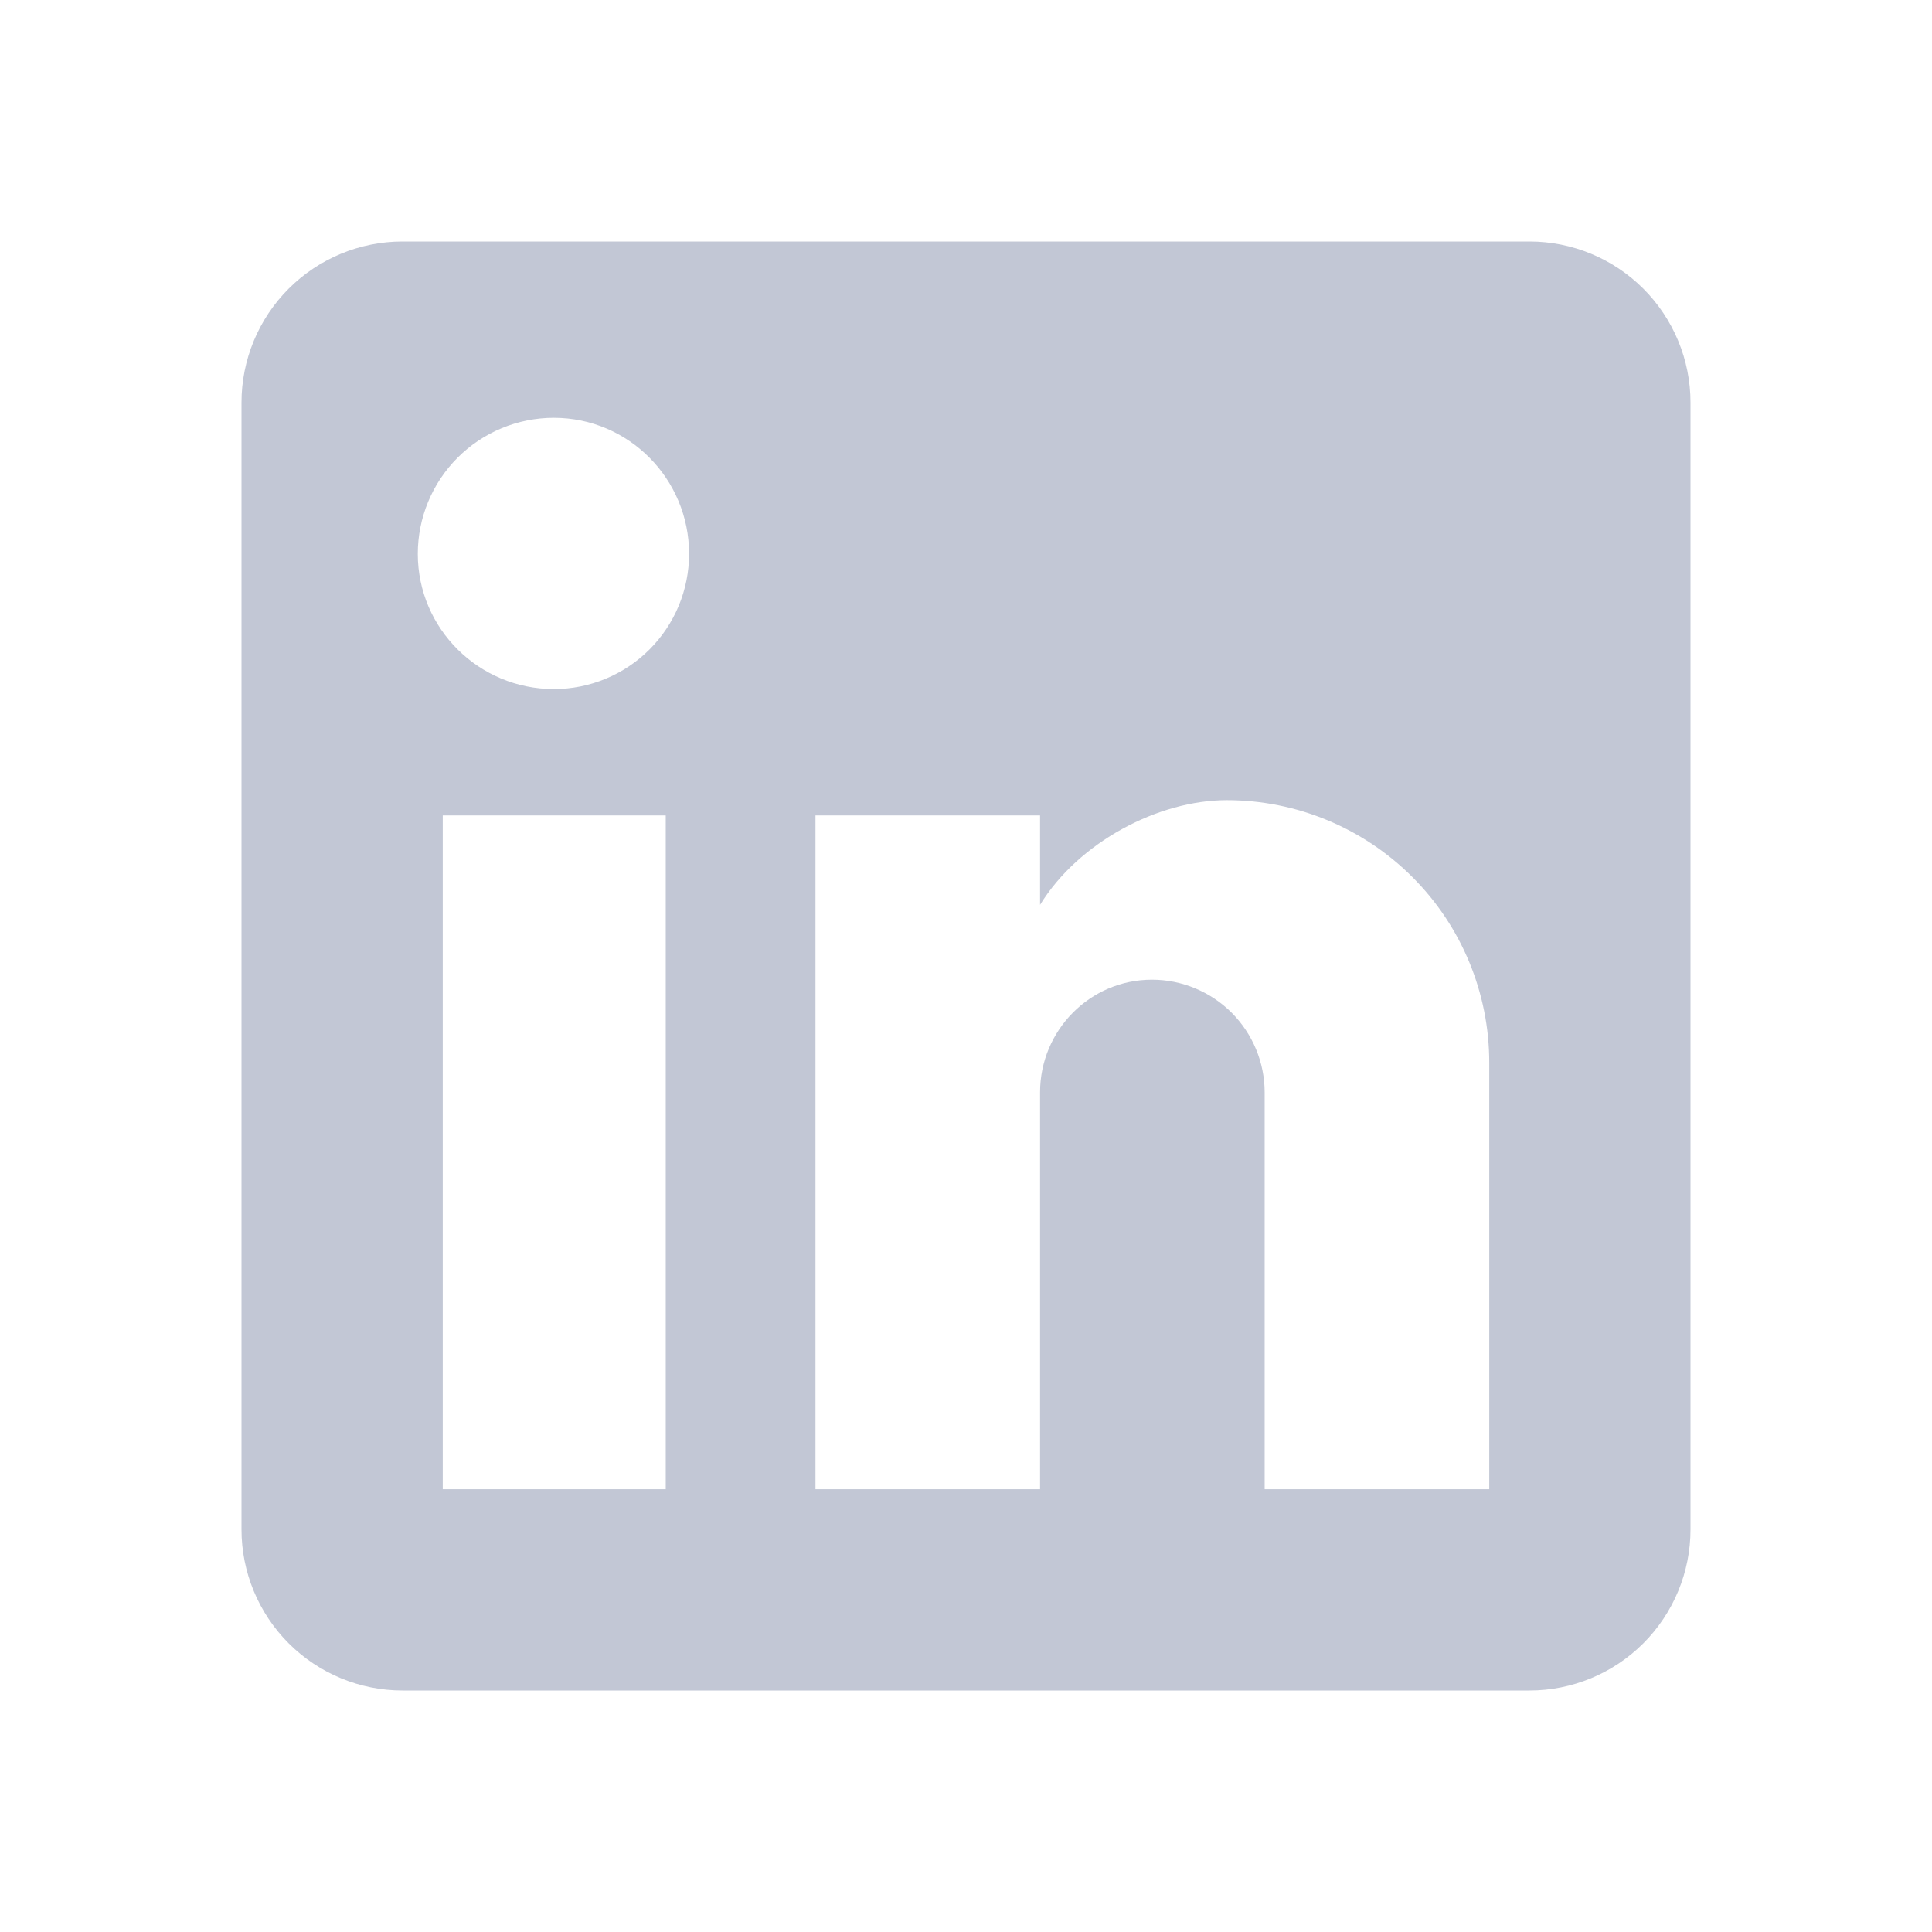
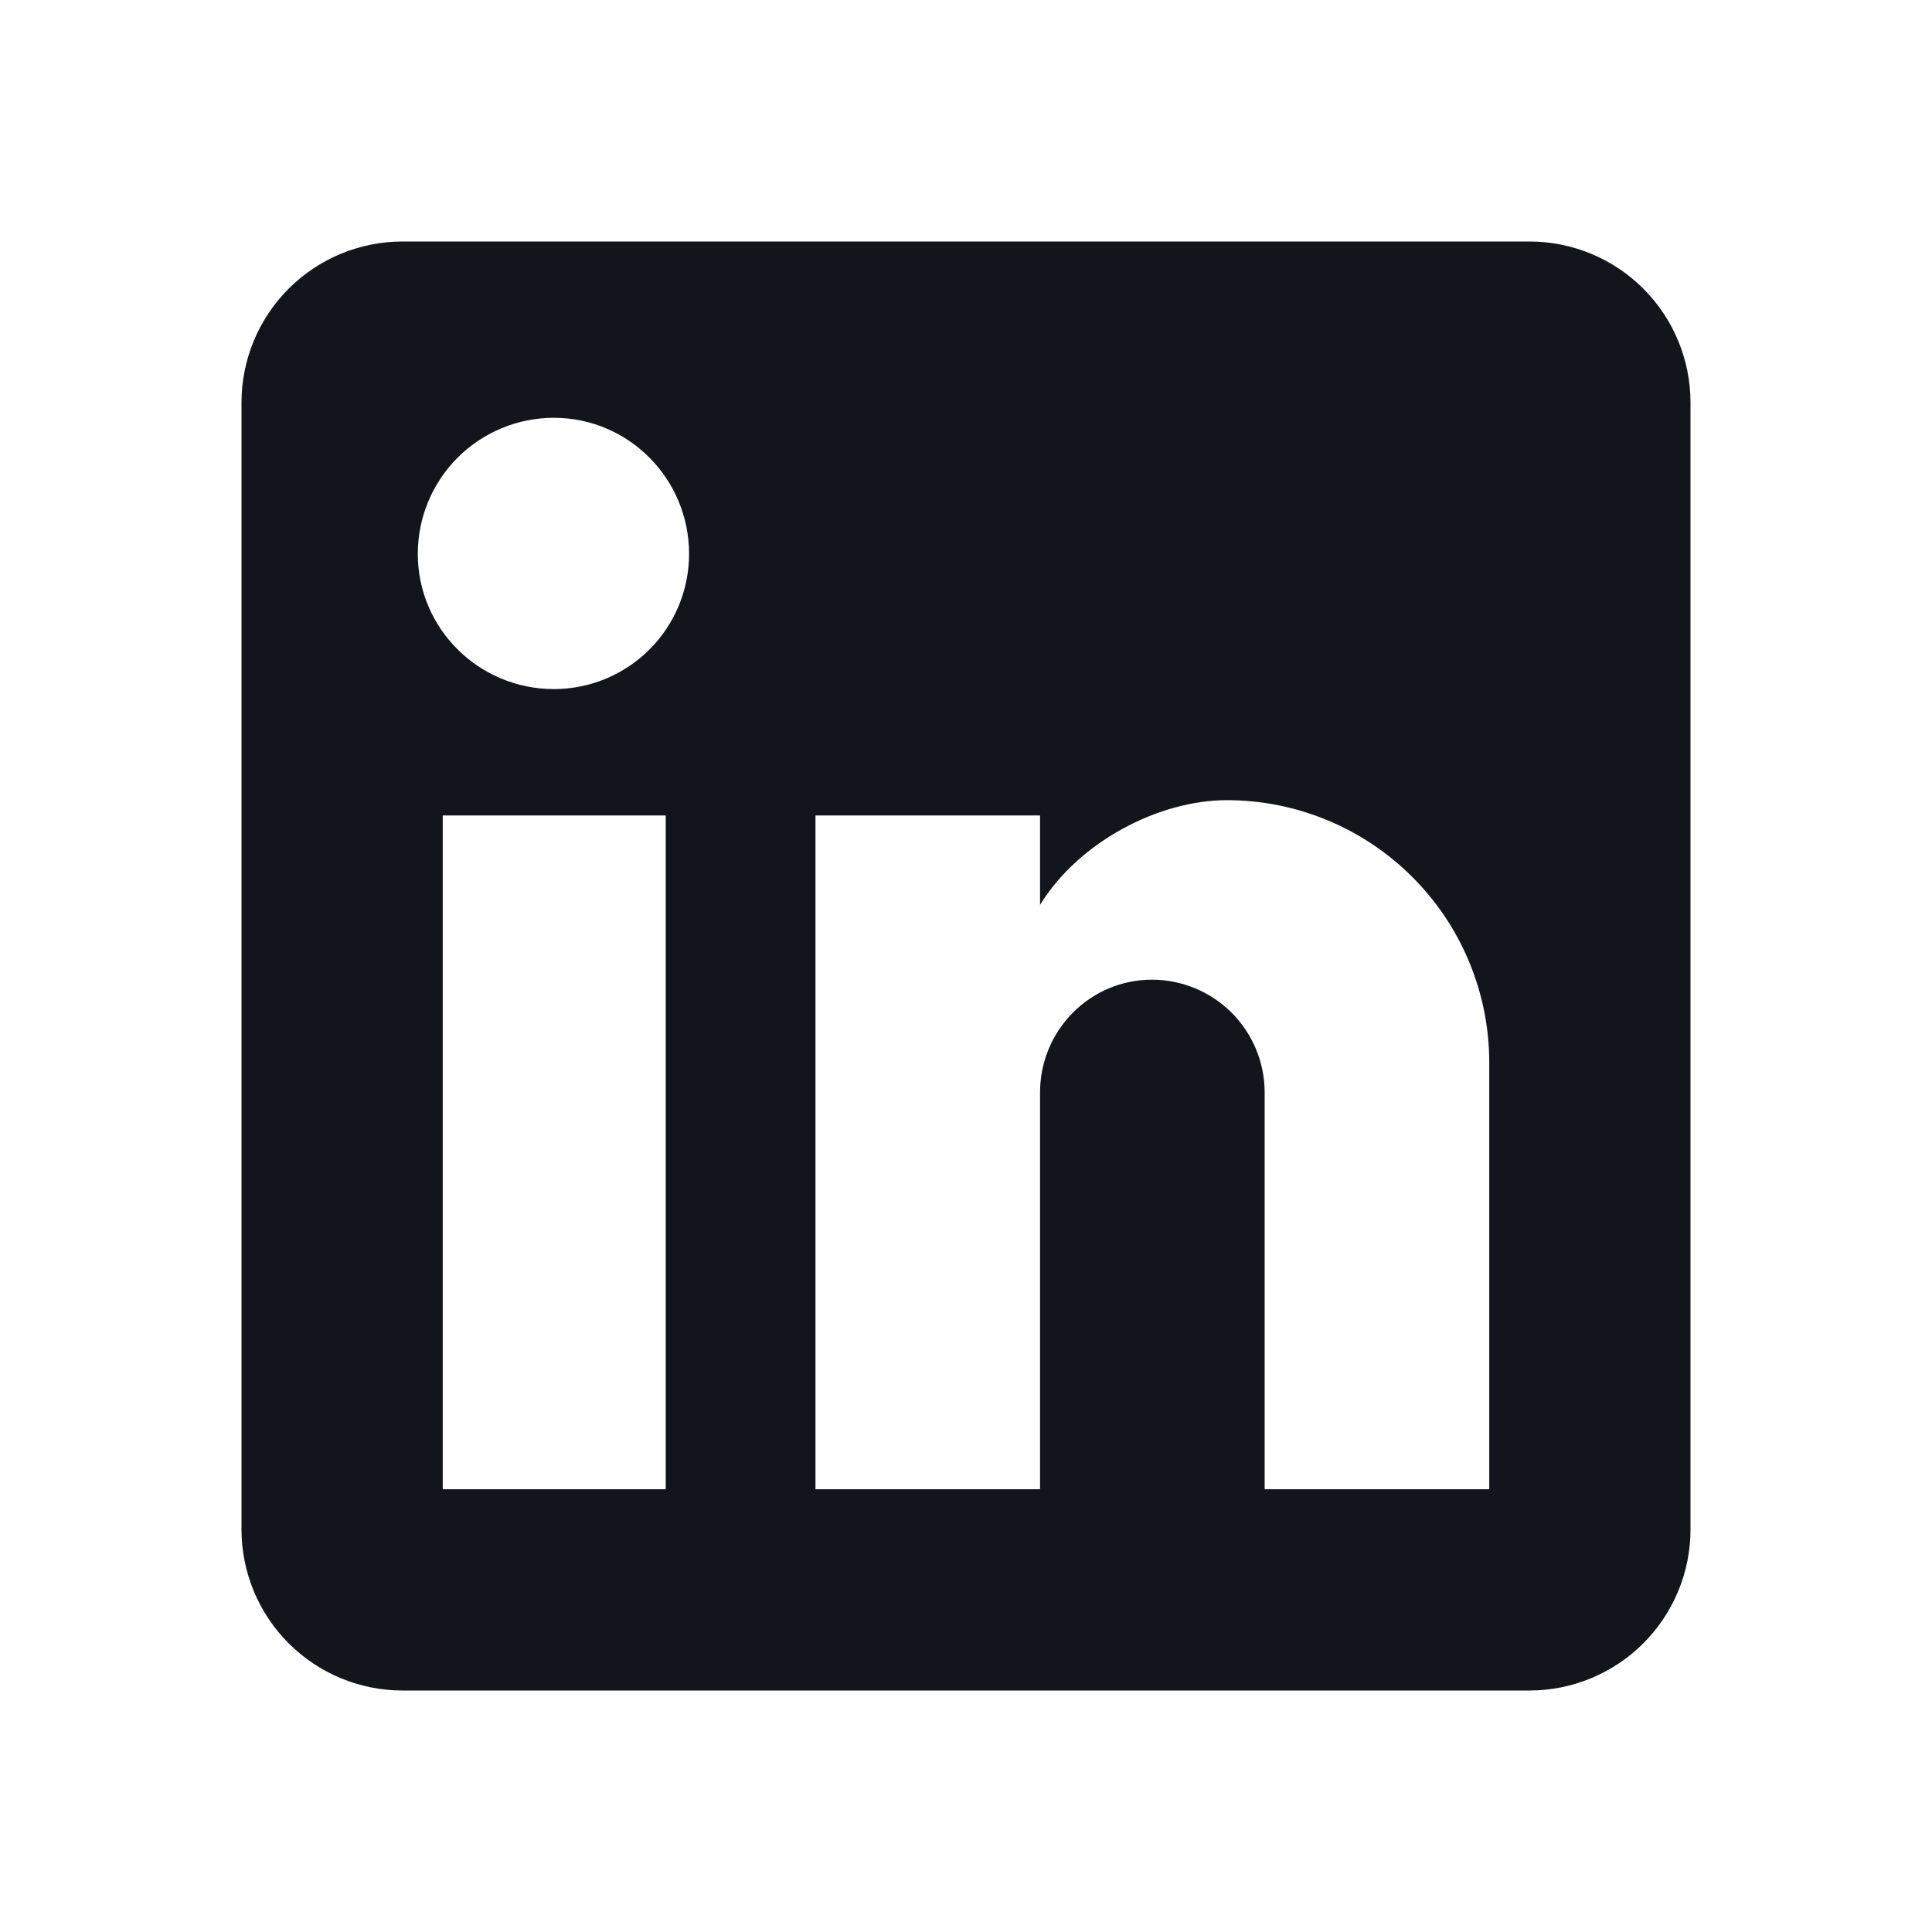
<svg xmlns="http://www.w3.org/2000/svg" width="24" height="24" viewBox="0 0 24 24" fill="none">
-   <path d="M19 3C19.53 3 20.039 3.211 20.414 3.586C20.789 3.961 21 4.47 21 5V19C21 19.53 20.789 20.039 20.414 20.414C20.039 20.789 19.53 21 19 21H5C4.47 21 3.961 20.789 3.586 20.414C3.211 20.039 3 19.53 3 19V5C3 4.47 3.211 3.961 3.586 3.586C3.961 3.211 4.47 3 5 3H19ZM18.5 18.5V13.2C18.5 12.335 18.157 11.506 17.545 10.895C16.934 10.284 16.105 9.94 15.24 9.94C14.39 9.94 13.4 10.46 12.92 11.24V10.13H10.13V18.5H12.92V13.57C12.92 12.8 13.54 12.17 14.31 12.17C14.681 12.17 15.037 12.318 15.3 12.58C15.562 12.843 15.71 13.199 15.71 13.57V18.5H18.5ZM6.88 8.56C7.326 8.56 7.753 8.383 8.068 8.068C8.383 7.753 8.56 7.326 8.56 6.88C8.56 5.95 7.81 5.19 6.88 5.19C6.432 5.19 6.002 5.368 5.685 5.685C5.368 6.002 5.19 6.432 5.19 6.88C5.19 7.81 5.95 8.56 6.88 8.56ZM8.27 18.5V10.13H5.5V18.5H8.27Z" fill="#C2C7D5" />
+   <path d="M19 3C19.53 3 20.039 3.211 20.414 3.586C20.789 3.961 21 4.47 21 5V19C21 19.53 20.789 20.039 20.414 20.414C20.039 20.789 19.53 21 19 21H5C4.47 21 3.961 20.789 3.586 20.414C3.211 20.039 3 19.53 3 19V5C3 4.47 3.211 3.961 3.586 3.586C3.961 3.211 4.47 3 5 3H19ZM18.5 18.5V13.2C18.5 12.335 18.157 11.506 17.545 10.895C16.934 10.284 16.105 9.94 15.24 9.94C14.39 9.94 13.4 10.46 12.92 11.24V10.13H10.13V18.5H12.92V13.57C12.92 12.8 13.54 12.17 14.31 12.17C14.681 12.17 15.037 12.318 15.3 12.58C15.562 12.843 15.71 13.199 15.71 13.57V18.5H18.5ZM6.88 8.56C7.326 8.56 7.753 8.383 8.068 8.068C8.383 7.753 8.56 7.326 8.56 6.88C8.56 5.95 7.81 5.19 6.88 5.19C6.432 5.19 6.002 5.368 5.685 5.685C5.368 6.002 5.19 6.432 5.19 6.88C5.19 7.81 5.95 8.56 6.88 8.56ZM8.27 18.5V10.13H5.5V18.5H8.27Z" fill="#12151C" />
</svg>
